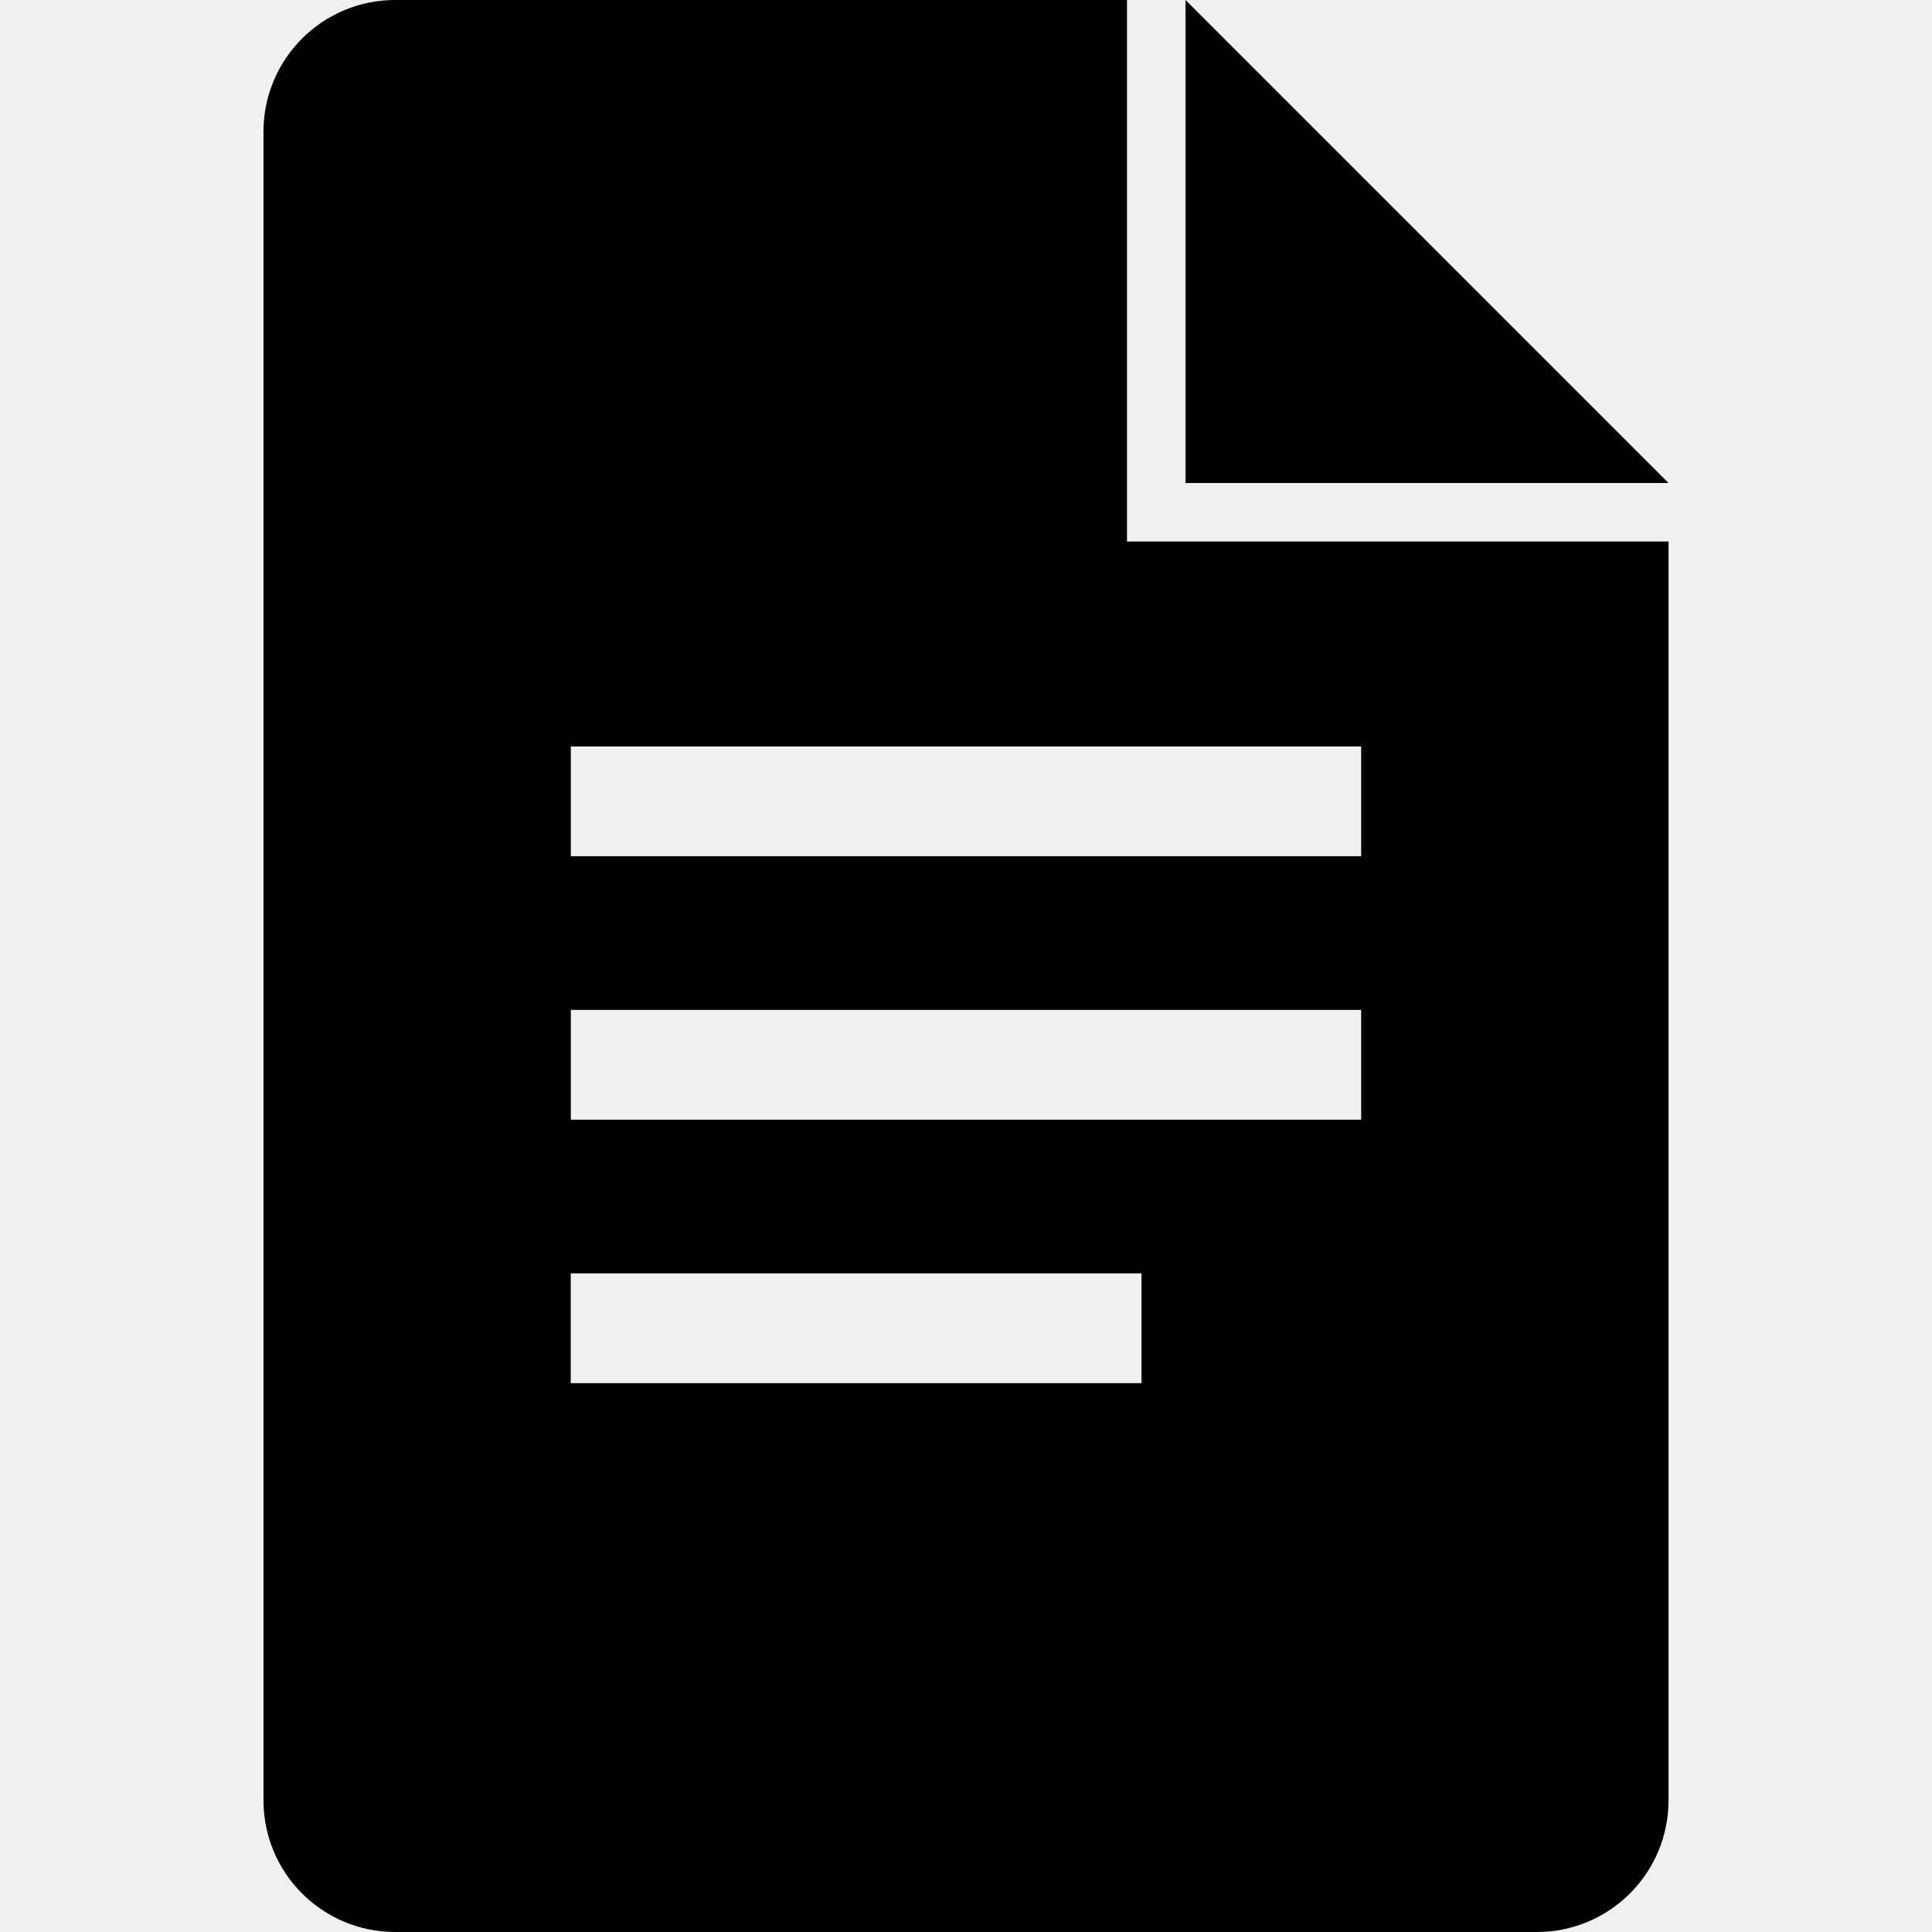
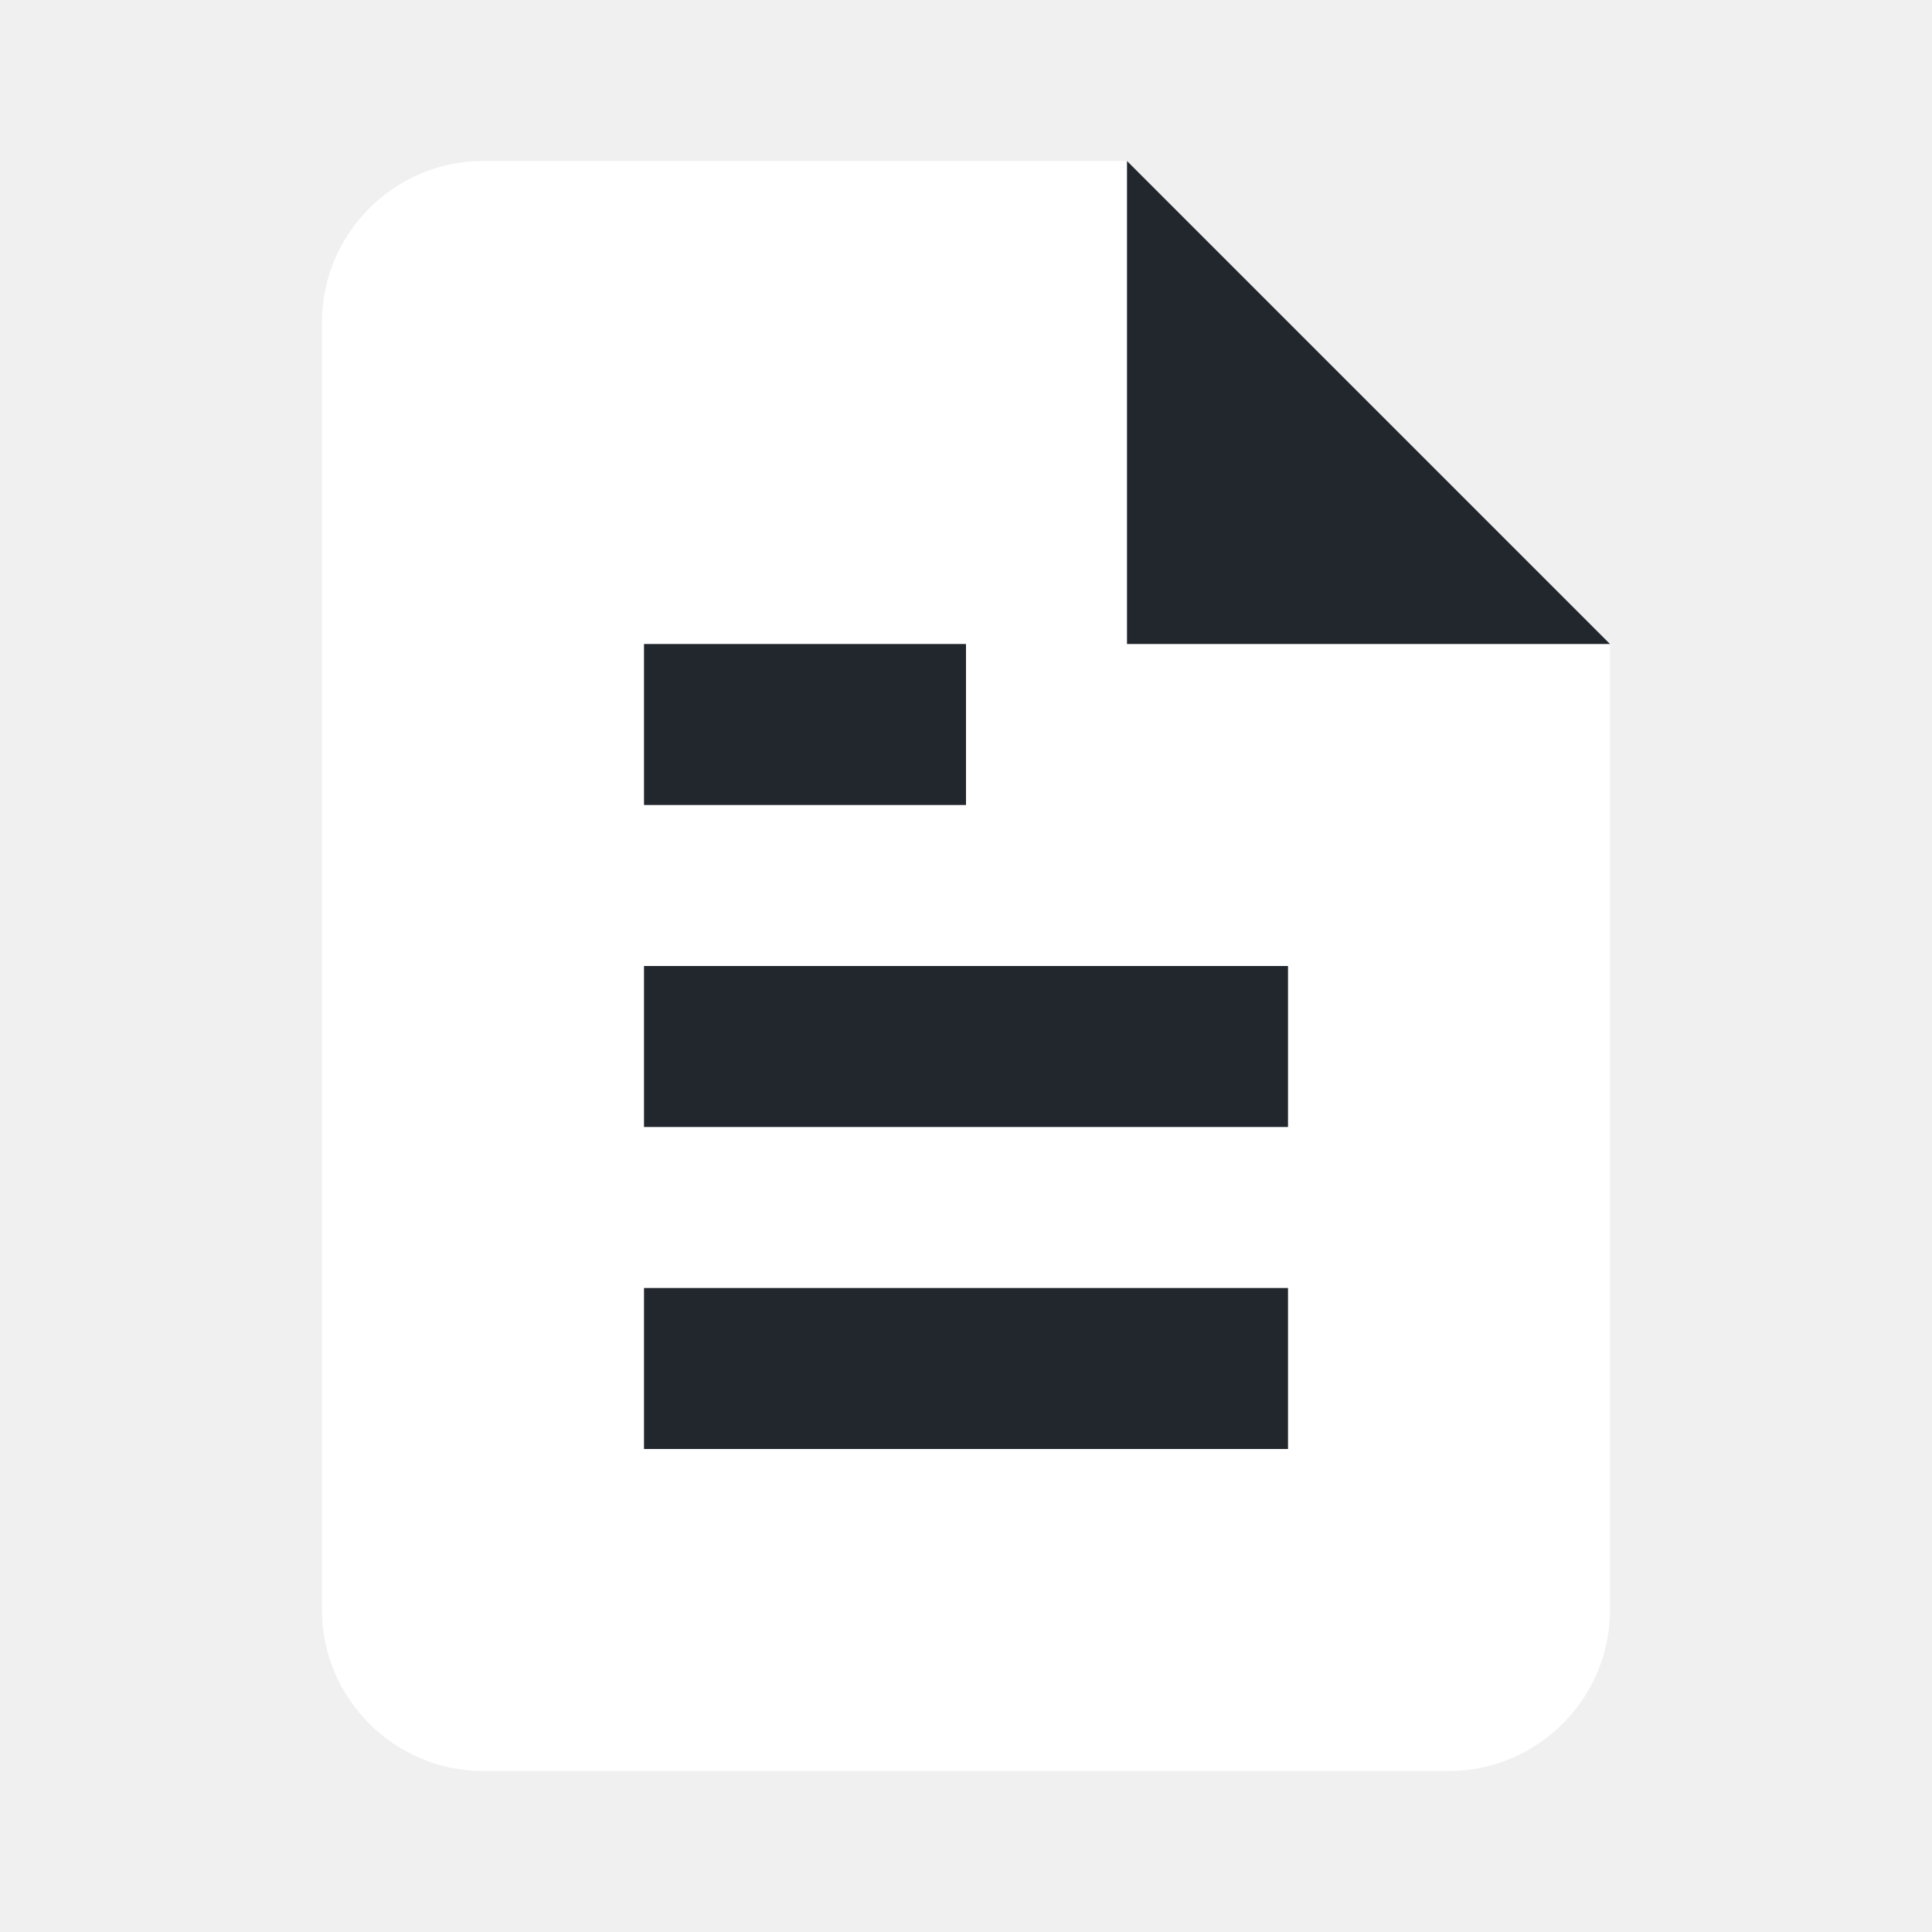
- <svg xmlns="http://www.w3.org/2000/svg" role="img" viewBox="0 0 24 24">
-   <path d="M14.727 6.727H14V0H4.91c-.905 0-1.637.732-1.637 1.636v20.728c0 .904.732 1.636 1.636 1.636h14.182c.904 0 1.636-.732 1.636-1.636V6.727h-6zm-.545 10.455H7.09v-1.364h7.09v1.364zm2.727-3.273H7.091v-1.364h9.818v1.364zm0-3.273H7.091V9.273h9.818v1.363zM14.727 6h6l-6-6v6z" />
+ <svg xmlns="http://www.w3.org/2000/svg" width="100" height="100" viewBox="0 0 24 24" fill="none">
+   <path d="M14 2H6C4.9 2 4 2.9 4 4V20C4 21.1 4.9 22 6 22H18C19.1 22 20 21.1 20 20V8L14 2Z" fill="white" />
+   <path d="M14 8V2L20 8H14Z" fill="#22272E" />
+   <path d="M16 12H8V14H16V12ZM16 16H8V18H16V16ZM12 8H8V10H12V8Z" fill="#22272E" />
</svg>
